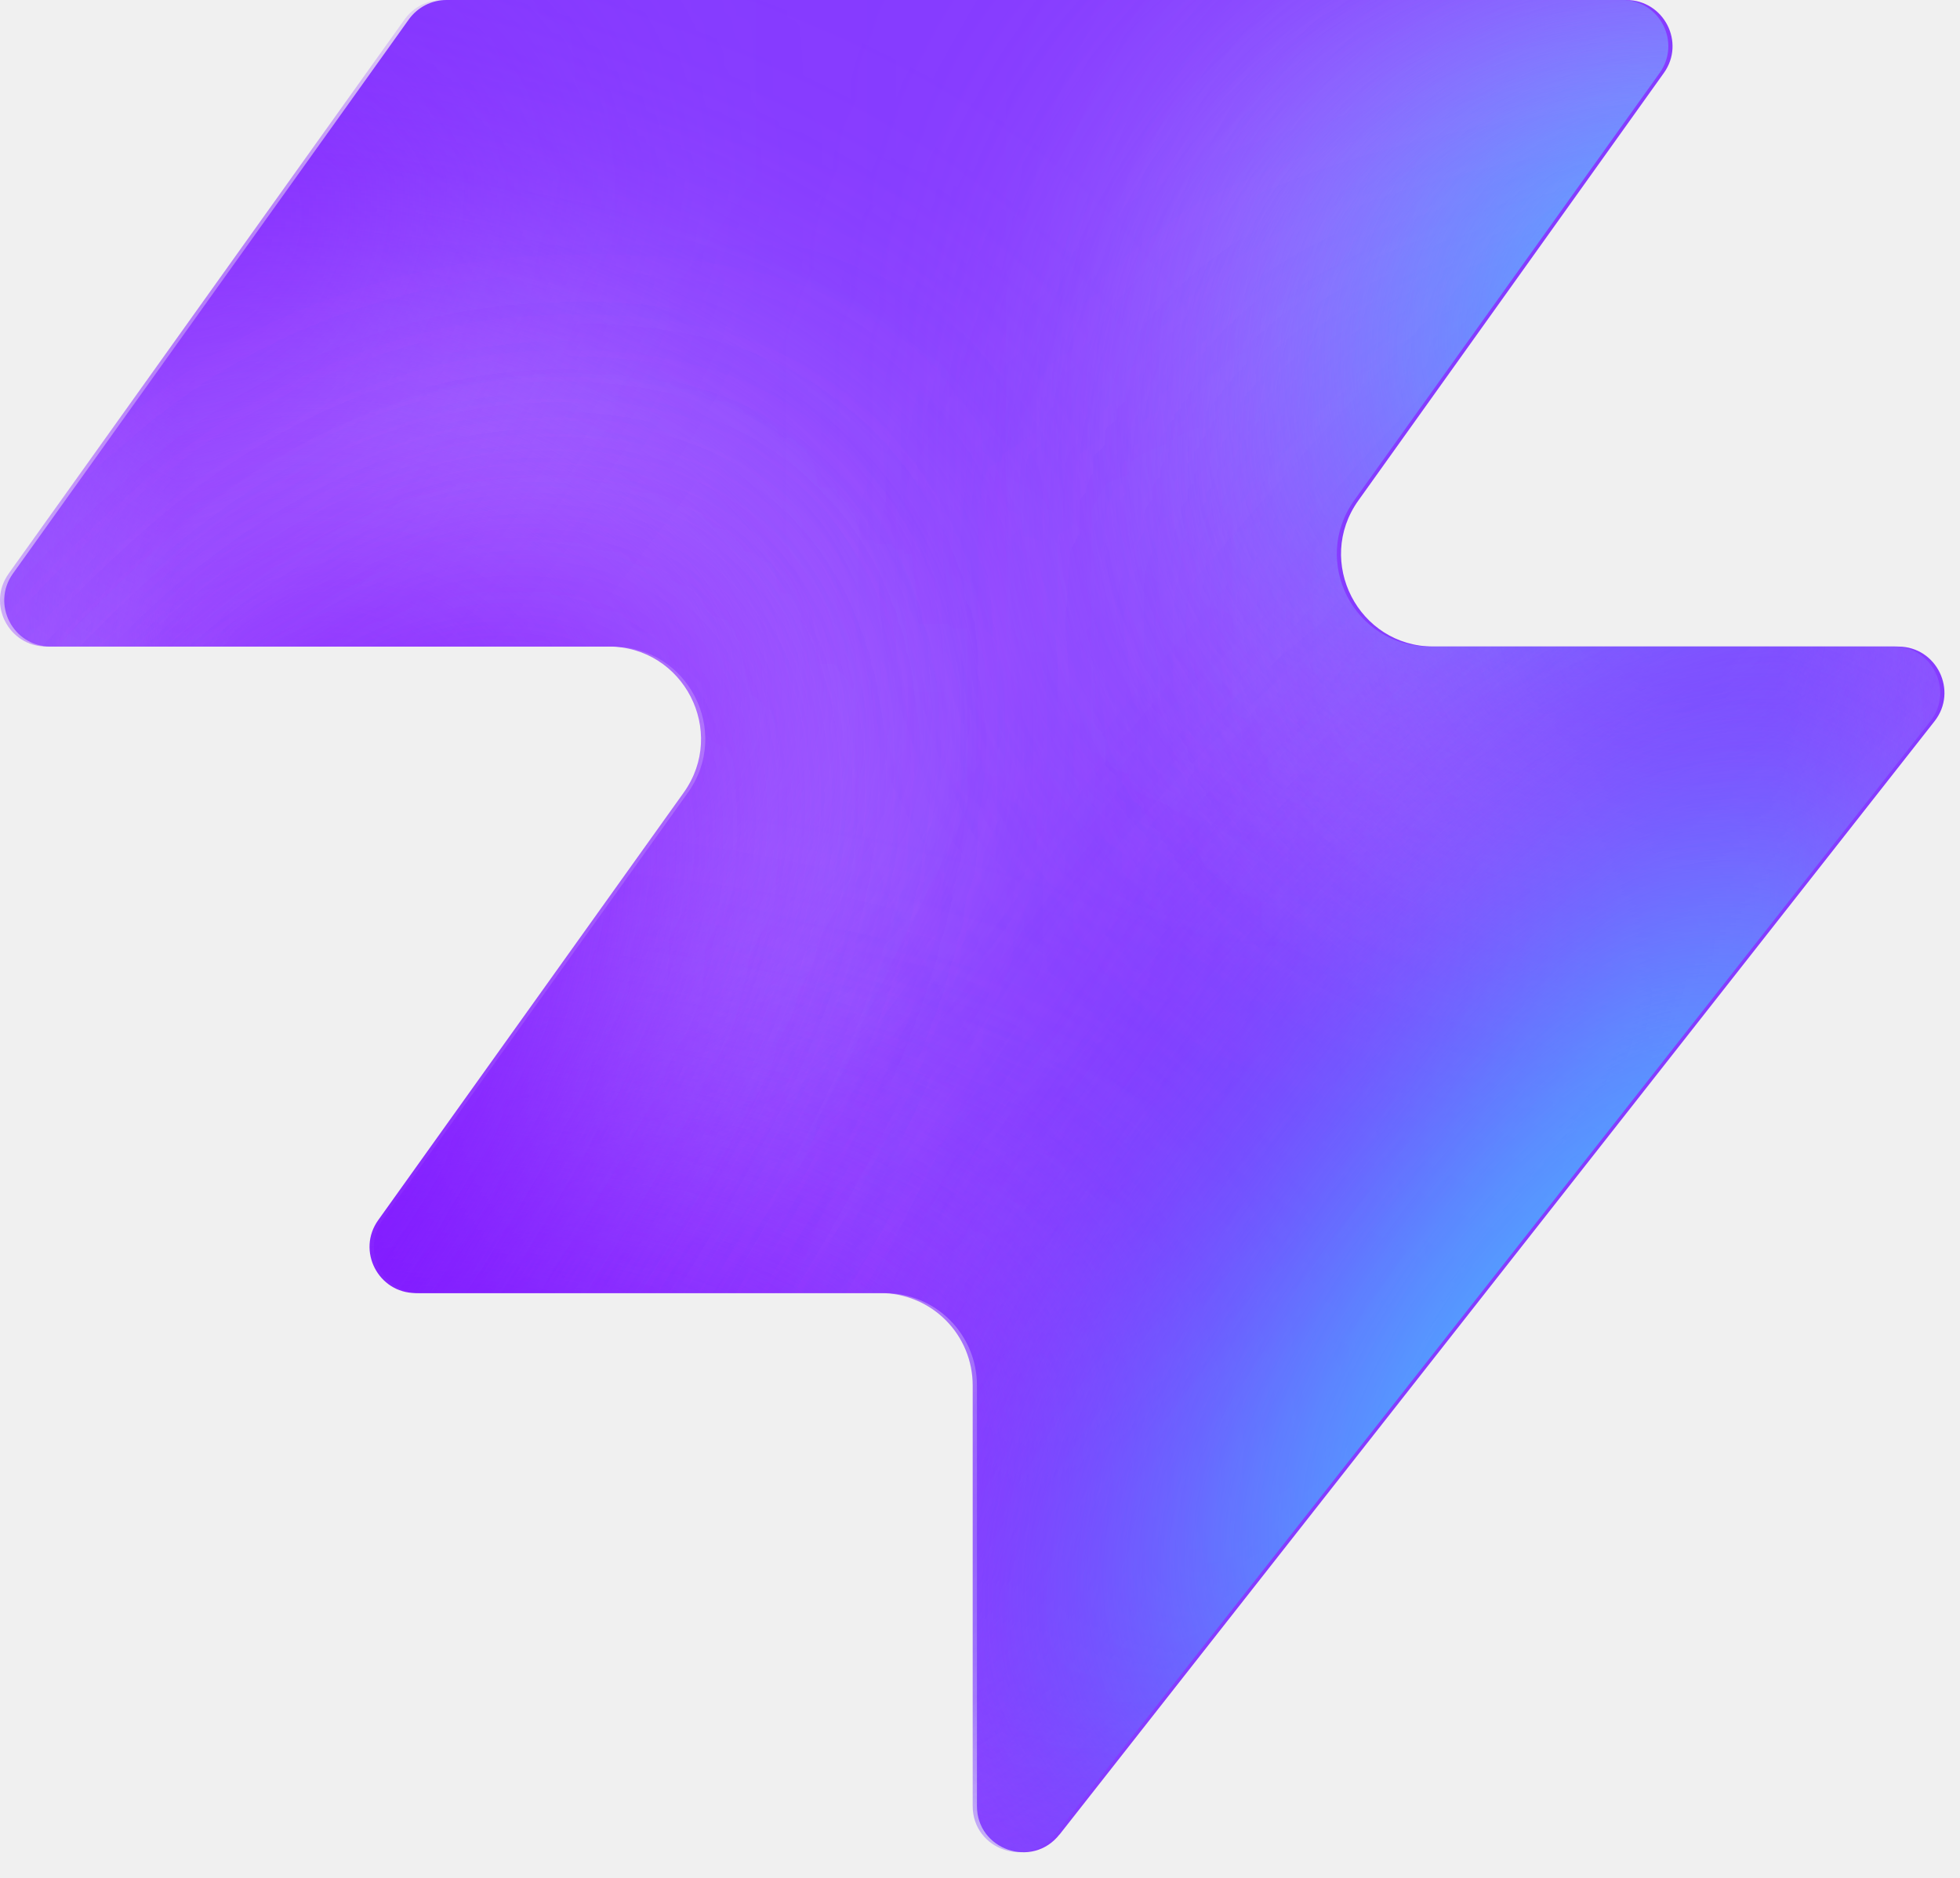
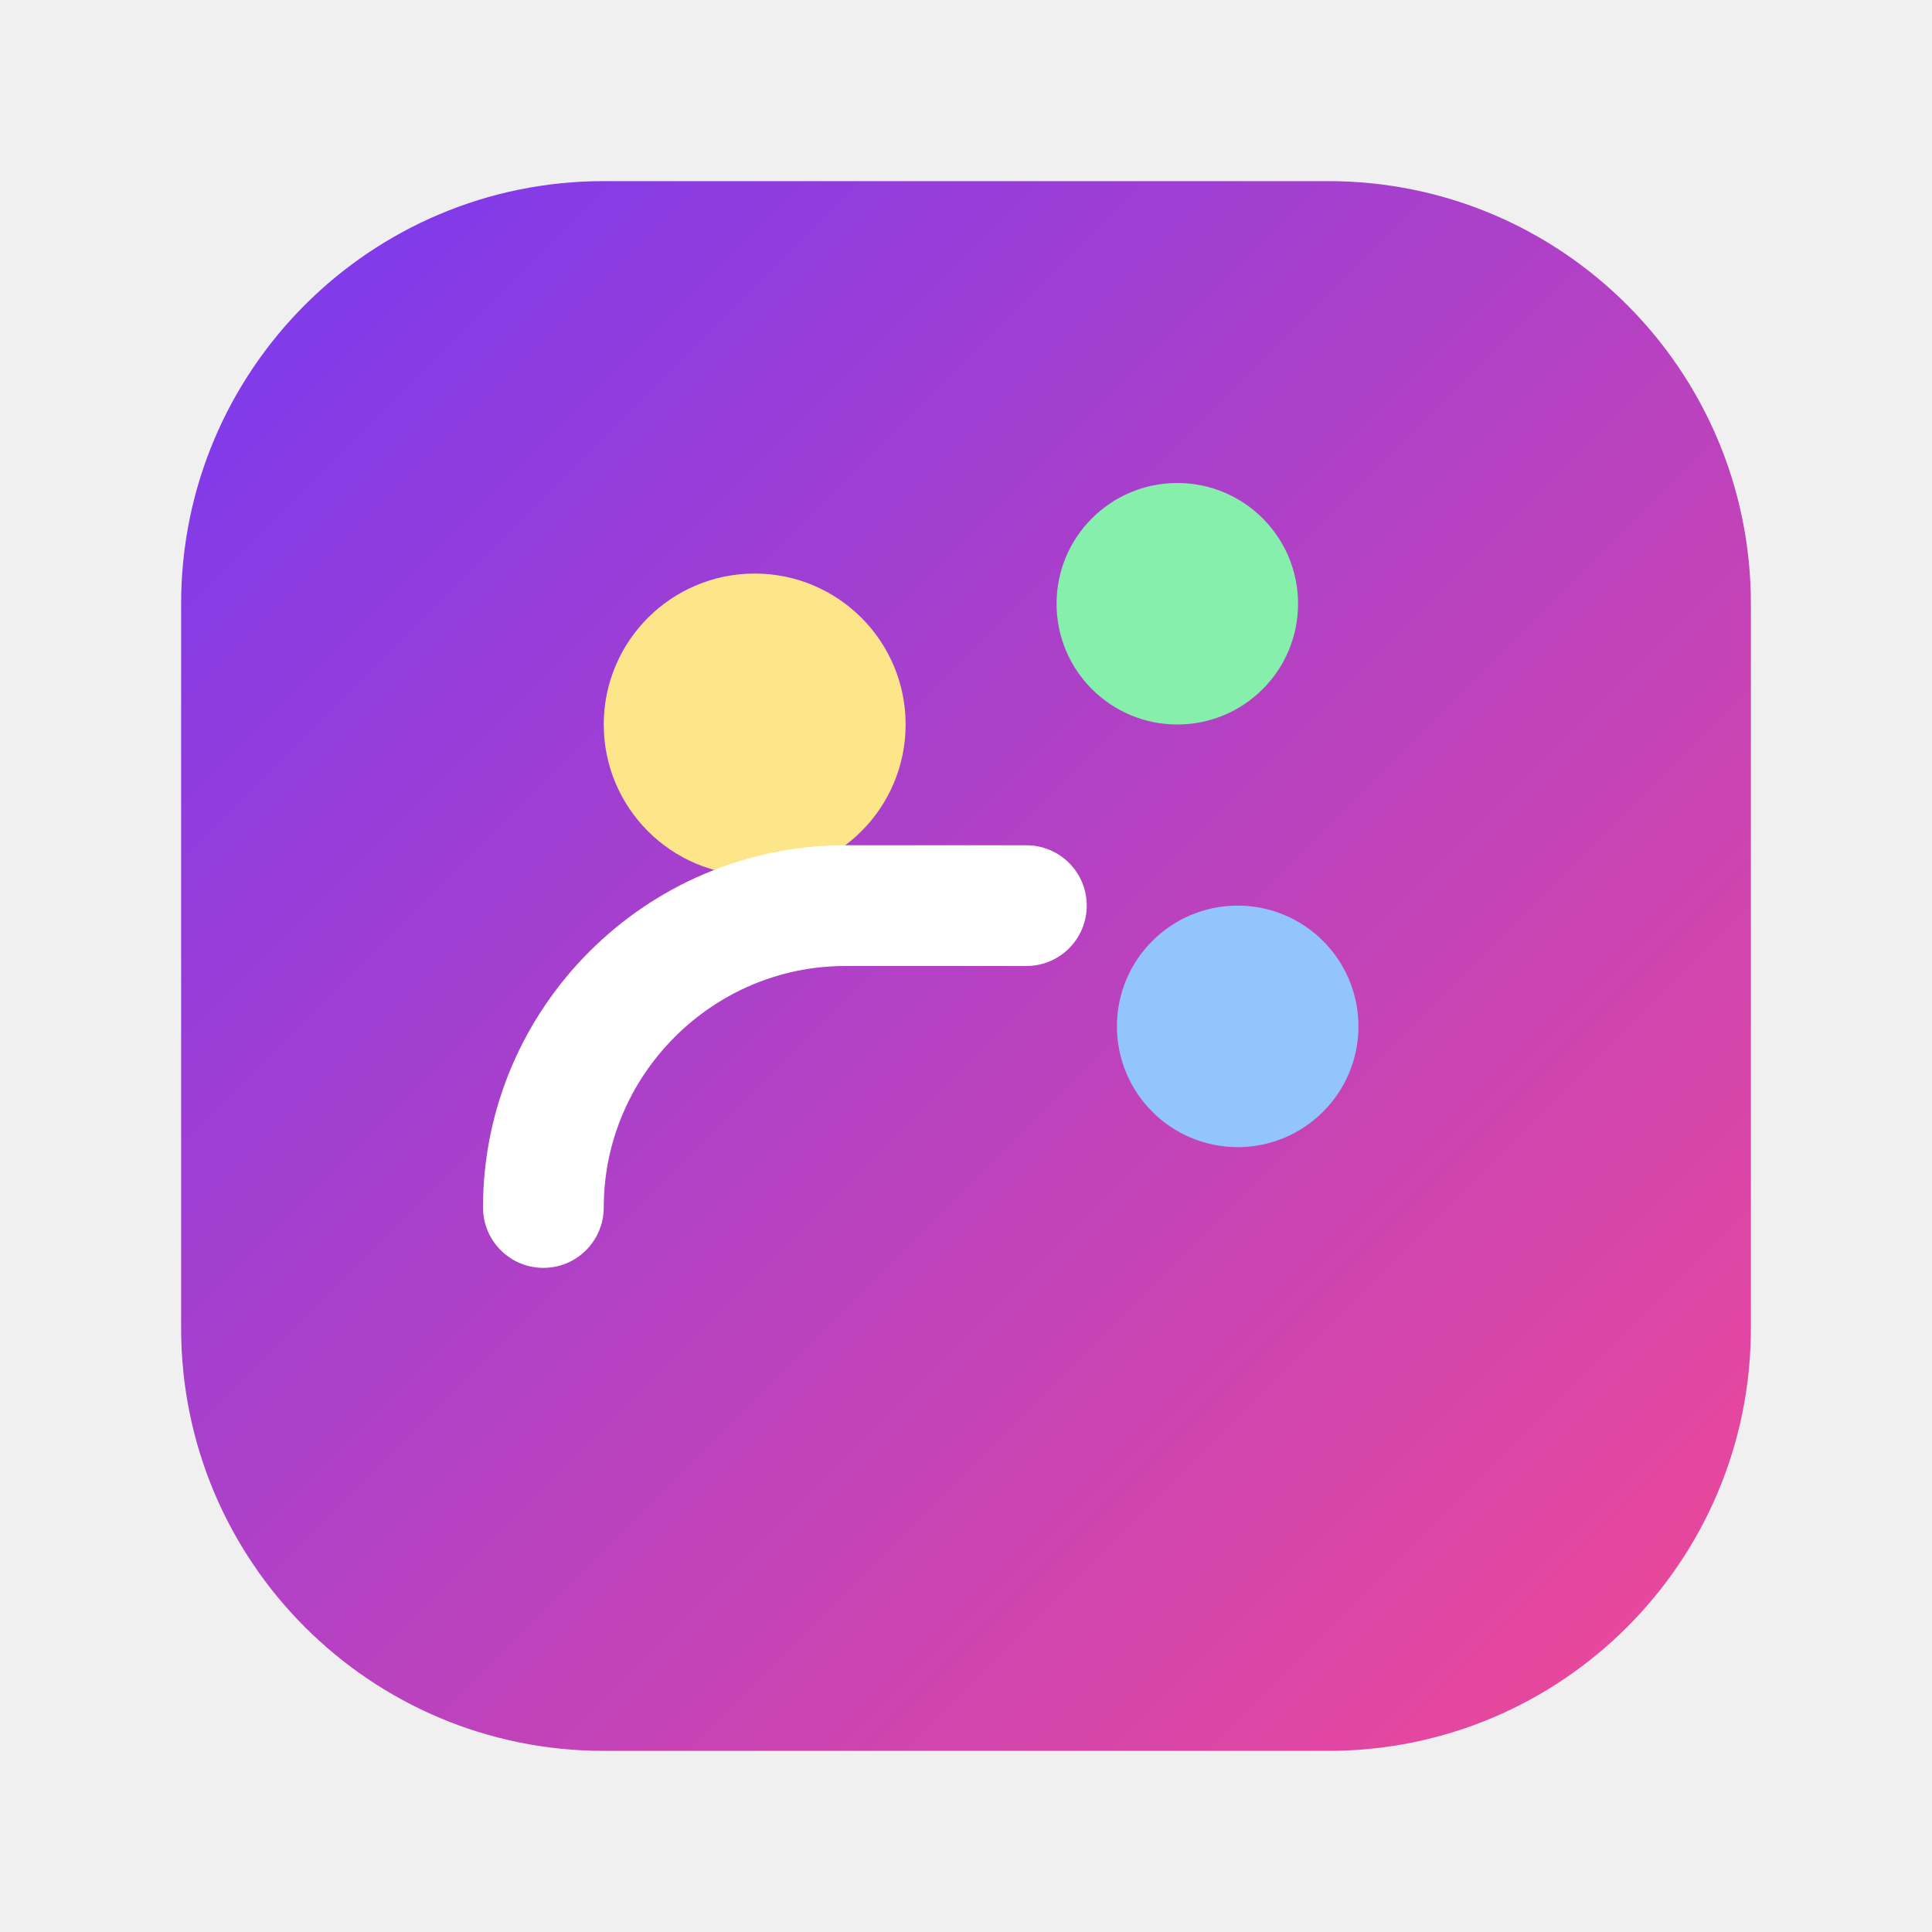
- <svg xmlns="http://www.w3.org/2000/svg" width="48" height="46" fill="none" viewBox="0 0 48 46">
-   <path fill="#863bff" d="M25.946 44.938c-.664.845-2.021.375-2.021-.698V33.937a2.26 2.26 0 0 0-2.262-2.262H10.287c-.92 0-1.456-1.04-.92-1.788l7.48-10.471c1.07-1.497 0-3.578-1.842-3.578H1.237c-.92 0-1.456-1.04-.92-1.788L10.013.474c.214-.297.556-.474.92-.474h28.894c.92 0 1.456 1.04.92 1.788l-7.48 10.471c-1.07 1.498 0 3.579 1.842 3.579h11.377c.943 0 1.473 1.088.89 1.83L25.947 44.94z" style="fill:#863bff;fill:color(display-p3 .525 .23 1);fill-opacity:1" />
-   <mask id="a" width="48" height="46" x="0" y="0" maskUnits="userSpaceOnUse" style="mask-type:alpha">
-     <path fill="#000" d="M25.842 44.938c-.664.844-2.021.375-2.021-.698V33.937a2.26 2.26 0 0 0-2.262-2.262H10.183c-.92 0-1.456-1.04-.92-1.788l7.48-10.471c1.07-1.498 0-3.579-1.842-3.579H1.133c-.92 0-1.456-1.04-.92-1.787L9.91.473c.214-.297.556-.474.92-.474h28.894c.92 0 1.456 1.04.92 1.788l-7.48 10.471c-1.07 1.498 0 3.578 1.842 3.578h11.377c.943 0 1.473 1.088.89 1.832L25.843 44.94z" style="fill:#000;fill-opacity:1" />
-   </mask>
-   <g mask="url(#a)">
-     <g filter="url(#b)">
-       <ellipse cx="5.508" cy="14.704" fill="#ede6ff" rx="5.508" ry="14.704" style="fill:#ede6ff;fill:color(display-p3 .927 .903 1);fill-opacity:1" transform="matrix(.00324 1 1 -.00324 -4.47 31.516)" />
-     </g>
-     <g filter="url(#c)">
-       <ellipse cx="10.399" cy="29.851" fill="#ede6ff" rx="10.399" ry="29.851" style="fill:#ede6ff;fill:color(display-p3 .927 .903 1);fill-opacity:1" transform="matrix(.00324 1 1 -.00324 -39.328 7.883)" />
-     </g>
-     <g filter="url(#d)">
-       <ellipse cx="5.508" cy="30.487" fill="#7e14ff" rx="5.508" ry="30.487" style="fill:#7e14ff;fill:color(display-p3 .492 .077 1);fill-opacity:1" transform="rotate(89.814 -25.913 -14.639)scale(1 -1)" />
-     </g>
-     <g filter="url(#e)">
-       <ellipse cx="5.508" cy="30.599" fill="#7e14ff" rx="5.508" ry="30.599" style="fill:#7e14ff;fill:color(display-p3 .492 .077 1);fill-opacity:1" transform="rotate(89.814 -32.644 -3.334)scale(1 -1)" />
-     </g>
-     <g filter="url(#f)">
-       <ellipse cx="5.508" cy="30.599" fill="#7e14ff" rx="5.508" ry="30.599" style="fill:#7e14ff;fill:color(display-p3 .492 .077 1);fill-opacity:1" transform="matrix(.00324 1 1 -.00324 -34.34 30.47)" />
-     </g>
-     <g filter="url(#g)">
-       <ellipse cx="14.072" cy="22.078" fill="#ede6ff" rx="14.072" ry="22.078" style="fill:#ede6ff;fill:color(display-p3 .927 .903 1);fill-opacity:1" transform="rotate(93.35 24.506 48.493)scale(-1 1)" />
-     </g>
-     <g filter="url(#h)">
-       <ellipse cx="3.47" cy="21.501" fill="#7e14ff" rx="3.47" ry="21.501" style="fill:#7e14ff;fill:color(display-p3 .492 .077 1);fill-opacity:1" transform="rotate(89.009 28.708 47.59)scale(-1 1)" />
-     </g>
-     <g filter="url(#i)">
-       <ellipse cx="3.47" cy="21.501" fill="#7e14ff" rx="3.47" ry="21.501" style="fill:#7e14ff;fill:color(display-p3 .492 .077 1);fill-opacity:1" transform="rotate(89.009 28.708 47.59)scale(-1 1)" />
-     </g>
-     <g filter="url(#j)">
-       <ellipse cx=".387" cy="8.972" fill="#7e14ff" rx="4.407" ry="29.108" style="fill:#7e14ff;fill:color(display-p3 .492 .077 1);fill-opacity:1" transform="rotate(39.51 .387 8.972)" />
-     </g>
-     <g filter="url(#k)">
-       <ellipse cx="47.523" cy="-6.092" fill="#7e14ff" rx="4.407" ry="29.108" style="fill:#7e14ff;fill:color(display-p3 .492 .077 1);fill-opacity:1" transform="rotate(37.892 47.523 -6.092)" />
-     </g>
-     <g filter="url(#l)">
-       <ellipse cx="41.412" cy="6.333" fill="#47bfff" rx="5.971" ry="9.665" style="fill:#47bfff;fill:color(display-p3 .28 .748 1);fill-opacity:1" transform="rotate(37.892 41.412 6.333)" />
-     </g>
-     <g filter="url(#m)">
-       <ellipse cx="-1.879" cy="38.332" fill="#7e14ff" rx="4.407" ry="29.108" style="fill:#7e14ff;fill:color(display-p3 .492 .077 1);fill-opacity:1" transform="rotate(37.892 -1.88 38.332)" />
-     </g>
-     <g filter="url(#n)">
-       <ellipse cx="-1.879" cy="38.332" fill="#7e14ff" rx="4.407" ry="29.108" style="fill:#7e14ff;fill:color(display-p3 .492 .077 1);fill-opacity:1" transform="rotate(37.892 -1.88 38.332)" />
-     </g>
-     <g filter="url(#o)">
-       <ellipse cx="35.651" cy="29.907" fill="#7e14ff" rx="4.407" ry="29.108" style="fill:#7e14ff;fill:color(display-p3 .492 .077 1);fill-opacity:1" transform="rotate(37.892 35.651 29.907)" />
-     </g>
-     <g filter="url(#p)">
-       <ellipse cx="38.418" cy="32.4" fill="#47bfff" rx="5.971" ry="15.297" style="fill:#47bfff;fill:color(display-p3 .28 .748 1);fill-opacity:1" transform="rotate(37.892 38.418 32.4)" />
-     </g>
-   </g>
+ <svg xmlns="http://www.w3.org/2000/svg" viewBox="0 0 64 64" fill="none">
  <defs>
-     <filter id="b" width="60.045" height="41.654" x="-19.77" y="16.149" color-interpolation-filters="sRGB" filterUnits="userSpaceOnUse">
-       <feFlood flood-opacity="0" result="BackgroundImageFix" />
-       <feBlend in="SourceGraphic" in2="BackgroundImageFix" result="shape" />
-       <feGaussianBlur result="effect1_foregroundBlur_2002_17158" stdDeviation="7.659" />
-     </filter>
-     <filter id="c" width="90.34" height="51.437" x="-54.613" y="-7.533" color-interpolation-filters="sRGB" filterUnits="userSpaceOnUse">
-       <feFlood flood-opacity="0" result="BackgroundImageFix" />
-       <feBlend in="SourceGraphic" in2="BackgroundImageFix" result="shape" />
-       <feGaussianBlur result="effect1_foregroundBlur_2002_17158" stdDeviation="7.659" />
-     </filter>
-     <filter id="d" width="79.355" height="29.4" x="-49.64" y="2.03" color-interpolation-filters="sRGB" filterUnits="userSpaceOnUse">
-       <feFlood flood-opacity="0" result="BackgroundImageFix" />
-       <feBlend in="SourceGraphic" in2="BackgroundImageFix" result="shape" />
-       <feGaussianBlur result="effect1_foregroundBlur_2002_17158" stdDeviation="4.596" />
-     </filter>
-     <filter id="e" width="79.579" height="29.4" x="-45.045" y="20.029" color-interpolation-filters="sRGB" filterUnits="userSpaceOnUse">
-       <feFlood flood-opacity="0" result="BackgroundImageFix" />
-       <feBlend in="SourceGraphic" in2="BackgroundImageFix" result="shape" />
-       <feGaussianBlur result="effect1_foregroundBlur_2002_17158" stdDeviation="4.596" />
-     </filter>
-     <filter id="f" width="79.579" height="29.4" x="-43.513" y="21.178" color-interpolation-filters="sRGB" filterUnits="userSpaceOnUse">
-       <feFlood flood-opacity="0" result="BackgroundImageFix" />
-       <feBlend in="SourceGraphic" in2="BackgroundImageFix" result="shape" />
-       <feGaussianBlur result="effect1_foregroundBlur_2002_17158" stdDeviation="4.596" />
-     </filter>
-     <filter id="g" width="74.749" height="58.852" x="15.756" y="-17.901" color-interpolation-filters="sRGB" filterUnits="userSpaceOnUse">
-       <feFlood flood-opacity="0" result="BackgroundImageFix" />
-       <feBlend in="SourceGraphic" in2="BackgroundImageFix" result="shape" />
-       <feGaussianBlur result="effect1_foregroundBlur_2002_17158" stdDeviation="7.659" />
-     </filter>
-     <filter id="h" width="61.377" height="25.362" x="23.548" y="2.284" color-interpolation-filters="sRGB" filterUnits="userSpaceOnUse">
-       <feFlood flood-opacity="0" result="BackgroundImageFix" />
-       <feBlend in="SourceGraphic" in2="BackgroundImageFix" result="shape" />
-       <feGaussianBlur result="effect1_foregroundBlur_2002_17158" stdDeviation="4.596" />
-     </filter>
-     <filter id="i" width="61.377" height="25.362" x="23.548" y="2.284" color-interpolation-filters="sRGB" filterUnits="userSpaceOnUse">
-       <feFlood flood-opacity="0" result="BackgroundImageFix" />
-       <feBlend in="SourceGraphic" in2="BackgroundImageFix" result="shape" />
-       <feGaussianBlur result="effect1_foregroundBlur_2002_17158" stdDeviation="4.596" />
-     </filter>
-     <filter id="j" width="56.045" height="63.649" x="-27.636" y="-22.853" color-interpolation-filters="sRGB" filterUnits="userSpaceOnUse">
-       <feFlood flood-opacity="0" result="BackgroundImageFix" />
-       <feBlend in="SourceGraphic" in2="BackgroundImageFix" result="shape" />
-       <feGaussianBlur result="effect1_foregroundBlur_2002_17158" stdDeviation="4.596" />
-     </filter>
-     <filter id="k" width="54.814" height="64.646" x="20.116" y="-38.415" color-interpolation-filters="sRGB" filterUnits="userSpaceOnUse">
-       <feFlood flood-opacity="0" result="BackgroundImageFix" />
-       <feBlend in="SourceGraphic" in2="BackgroundImageFix" result="shape" />
-       <feGaussianBlur result="effect1_foregroundBlur_2002_17158" stdDeviation="4.596" />
-     </filter>
-     <filter id="l" width="33.541" height="35.313" x="24.641" y="-11.323" color-interpolation-filters="sRGB" filterUnits="userSpaceOnUse">
-       <feFlood flood-opacity="0" result="BackgroundImageFix" />
-       <feBlend in="SourceGraphic" in2="BackgroundImageFix" result="shape" />
-       <feGaussianBlur result="effect1_foregroundBlur_2002_17158" stdDeviation="4.596" />
-     </filter>
-     <filter id="m" width="54.814" height="64.646" x="-29.286" y="6.009" color-interpolation-filters="sRGB" filterUnits="userSpaceOnUse">
-       <feFlood flood-opacity="0" result="BackgroundImageFix" />
-       <feBlend in="SourceGraphic" in2="BackgroundImageFix" result="shape" />
-       <feGaussianBlur result="effect1_foregroundBlur_2002_17158" stdDeviation="4.596" />
-     </filter>
-     <filter id="n" width="54.814" height="64.646" x="-29.286" y="6.009" color-interpolation-filters="sRGB" filterUnits="userSpaceOnUse">
-       <feFlood flood-opacity="0" result="BackgroundImageFix" />
-       <feBlend in="SourceGraphic" in2="BackgroundImageFix" result="shape" />
-       <feGaussianBlur result="effect1_foregroundBlur_2002_17158" stdDeviation="4.596" />
-     </filter>
-     <filter id="o" width="54.814" height="64.646" x="8.244" y="-2.416" color-interpolation-filters="sRGB" filterUnits="userSpaceOnUse">
-       <feFlood flood-opacity="0" result="BackgroundImageFix" />
-       <feBlend in="SourceGraphic" in2="BackgroundImageFix" result="shape" />
-       <feGaussianBlur result="effect1_foregroundBlur_2002_17158" stdDeviation="4.596" />
-     </filter>
-     <filter id="p" width="39.409" height="43.623" x="18.713" y="10.588" color-interpolation-filters="sRGB" filterUnits="userSpaceOnUse">
-       <feFlood flood-opacity="0" result="BackgroundImageFix" />
-       <feBlend in="SourceGraphic" in2="BackgroundImageFix" result="shape" />
-       <feGaussianBlur result="effect1_foregroundBlur_2002_17158" stdDeviation="4.596" />
-     </filter>
+     <linearGradient id="g" x1="8" y1="8" x2="56" y2="56" gradientUnits="userSpaceOnUse">
+       <stop stop-color="#7C3AED" />
+       <stop offset="1" stop-color="#EC4899" />
+     </linearGradient>
  </defs>
+   <rect x="6" y="6" width="52" height="52" rx="14" fill="url(#g)" />
+   <circle cx="25" cy="24" r="5" fill="#FDE68A" />
+   <circle cx="39" cy="20" r="4" fill="#86EFAC" />
+   <circle cx="41" cy="34" r="4" fill="#93C5FD" />
+   <path d="M18 40c0-5.5 4.5-10 10-10h6" stroke="white" stroke-width="4" stroke-linecap="round" />
</svg>
